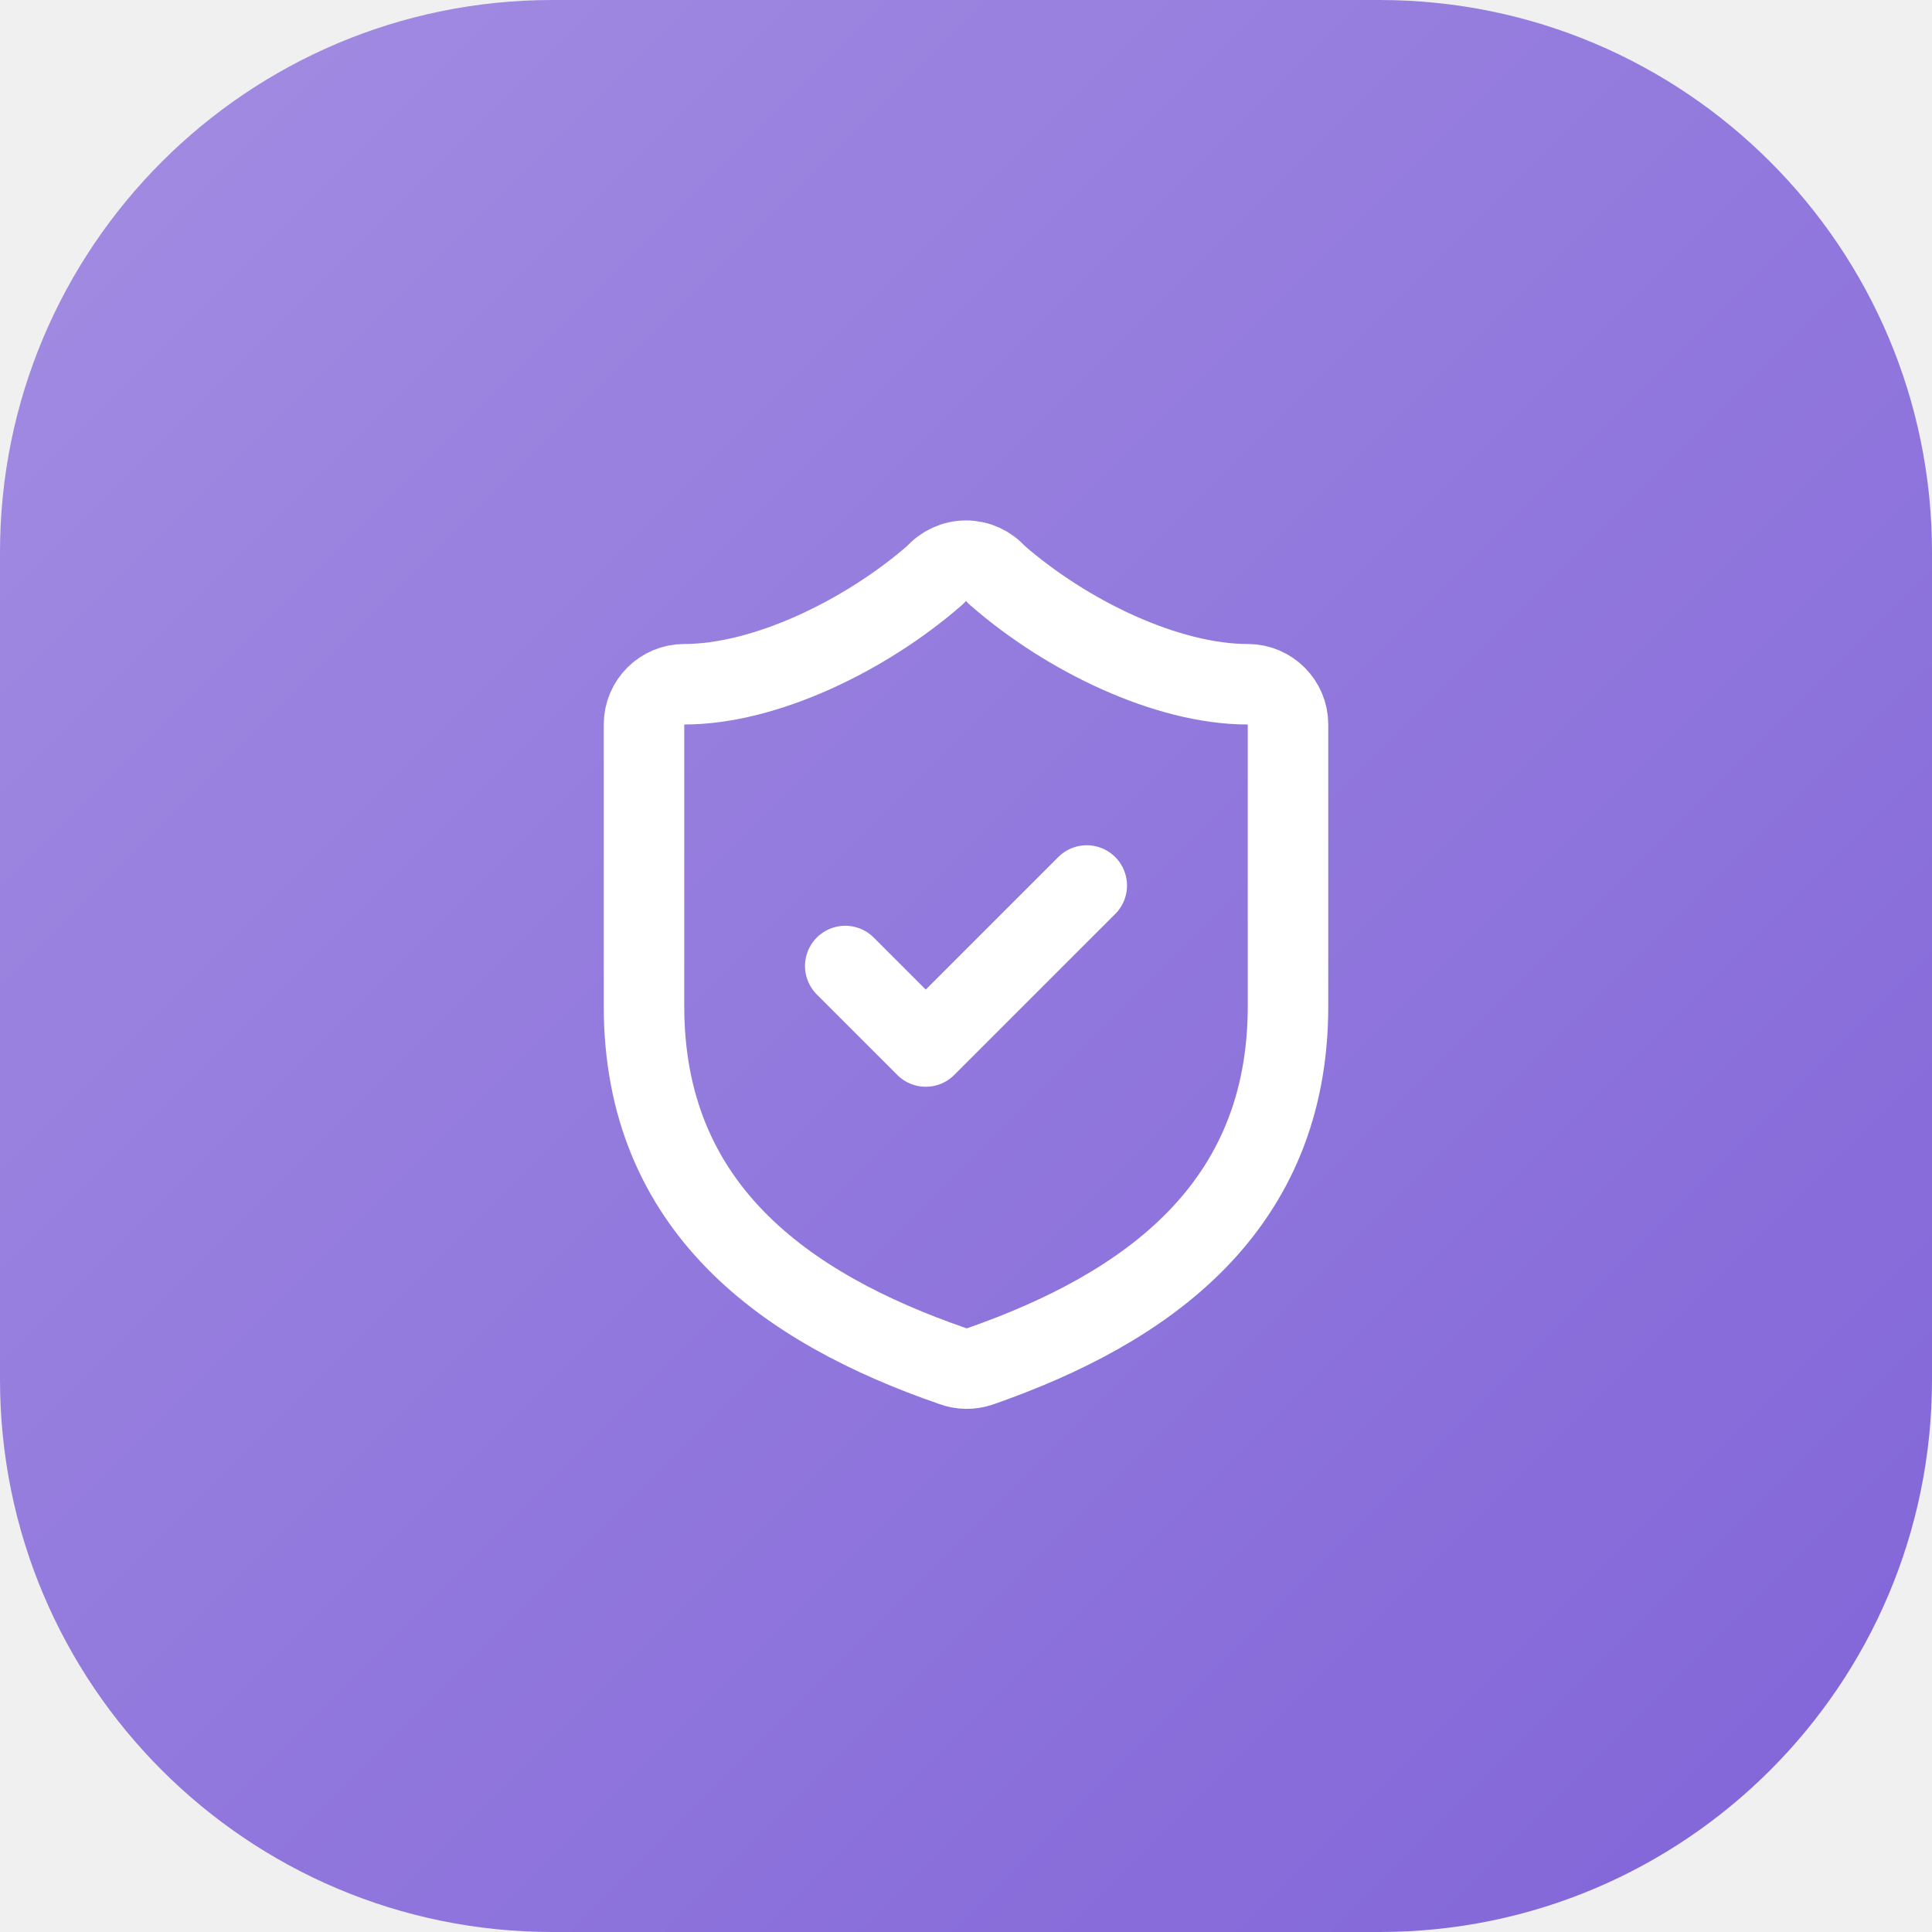
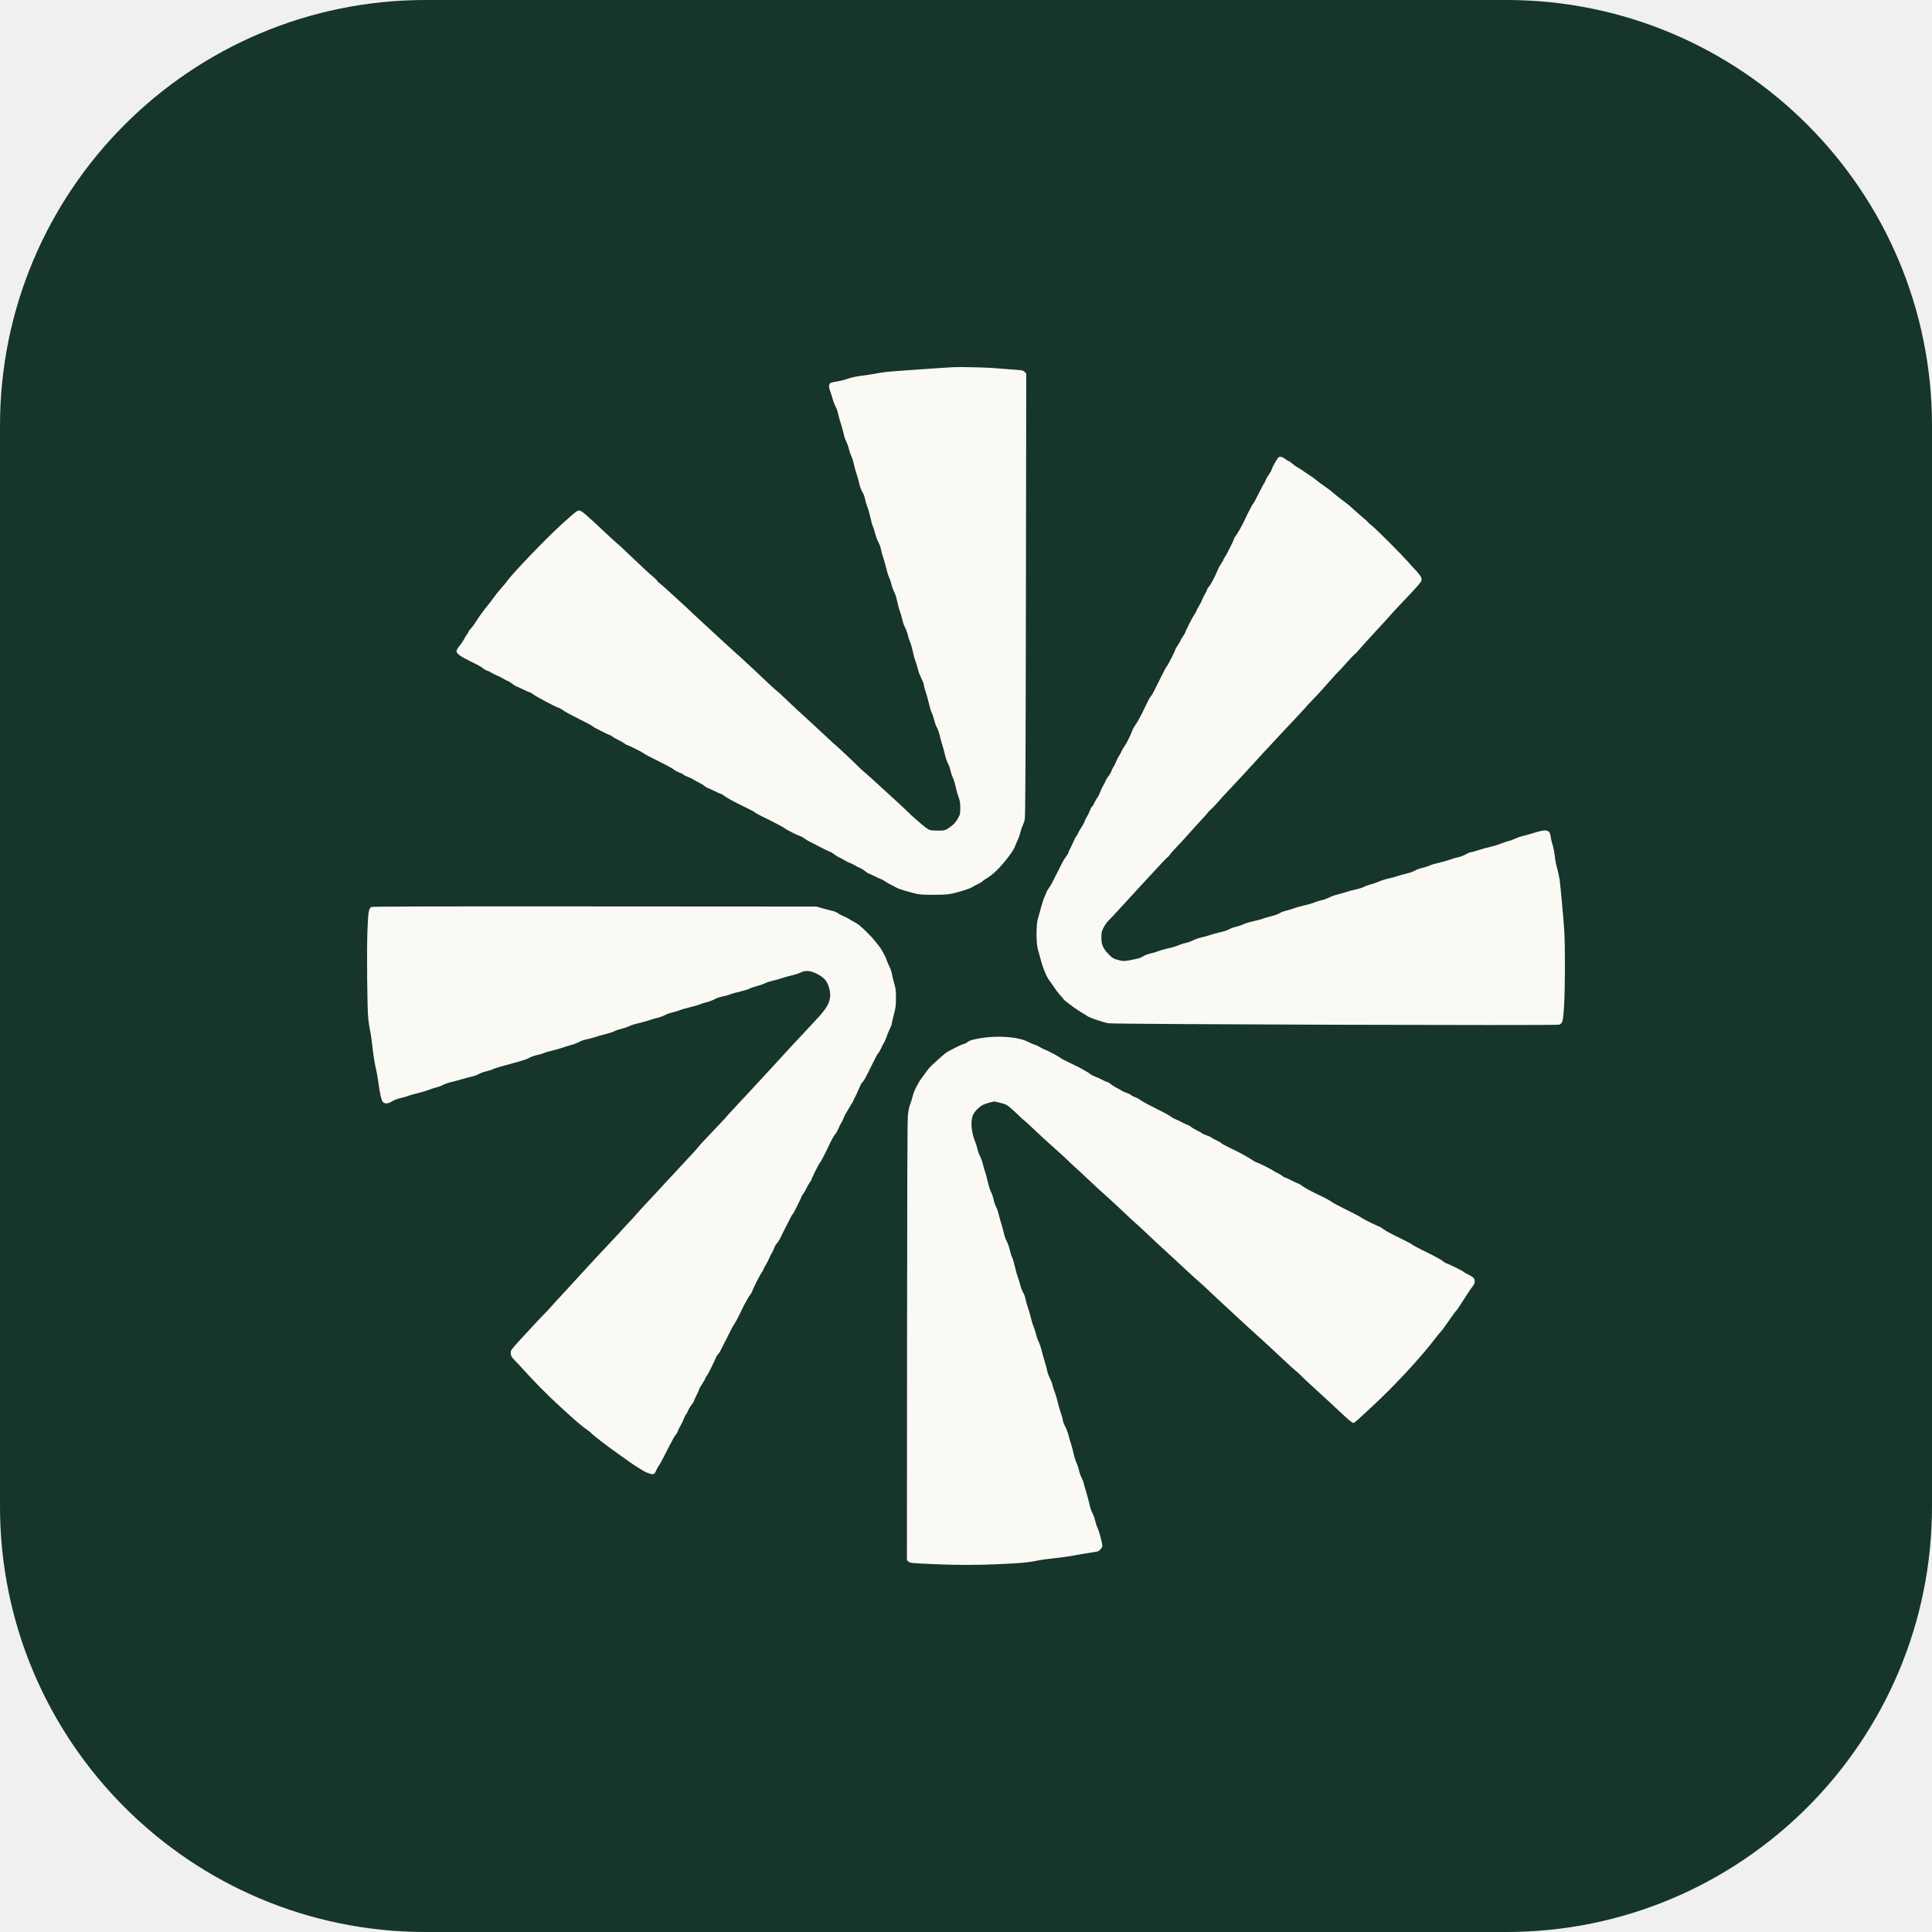
- <svg xmlns="http://www.w3.org/2000/svg" width="1024" height="1024" viewBox="0 0 128 128">
-   <defs>
-     <linearGradient id="g" x1="0" y1="0" x2="1" y2="1">
-       <stop offset="0" stop-color="hsl(255, 60%, 72%)" />
-       <stop offset="1" stop-color="hsl(255, 60%, 62%)" />
-     </linearGradient>
-   </defs>
-   <rect x="0" y="0" width="128" height="128" rx="36.6" fill="url(#g)" />
-   <g transform="translate(32, 32) scale(2.6667)" fill="none" stroke="#ffffff" stroke-width="2" stroke-linecap="round" stroke-linejoin="round">
-     <path d="M20 13c0 5-3.5 7.5-7.66 8.95a1 1 0 0 1-.67-.01C7.5 20.5 4 18 4 13V6a1 1 0 0 1 1-1c2 0 4.5-1.2 6.24-2.72a1 1 0 0 1 1.52 0C14.51 3.81 17 5 19 5a1 1 0 0 1 1 1z" />
-     <path d="m9 12 2 2 4-4" />
+ <svg xmlns="http://www.w3.org/2000/svg" viewBox="0 0 128 128" width="128" height="128">
+   <rect width="128" height="128" rx="28.2" fill="#16352B" />
+   <g transform="translate(24.320,24.320) scale(0.01102222)" fill="#FBF9F4">
+     <g transform="translate(-318.44,7479.794) scale(0.401859,-0.401813)">
+       <path d="M9570 18614 c-52 -2 -214 -13 -360 -23 -146 -11 -341 -25 -435 -31 -184 -12 -281 -23 -390 -45 -38 -8 -125 -21 -192 -29 -75 -9 -155 -26 -210 -45 -48 -17 -121 -35 -161 -41 -41 -6 -82 -15 -93 -20 -29 -16 -35 -58 -15 -110 10 -25 28 -81 40 -125 12 -44 34 -100 48 -125 14 -25 31 -73 37 -107 6 -33 25 -100 41 -148 16 -48 35 -115 41 -148 6 -33 23 -86 39 -116 15 -31 33 -81 39 -111 7 -30 23 -78 37 -107 13 -29 32 -87 40 -130 9 -43 27 -107 40 -143 13 -36 30 -99 39 -140 9 -42 28 -94 44 -120 17 -25 35 -74 42 -110 7 -36 22 -87 34 -115 12 -27 32 -97 45 -155 12 -58 28 -117 36 -133 8 -15 24 -64 35 -108 11 -45 33 -104 49 -133 16 -28 33 -76 39 -107 5 -31 19 -83 31 -115 11 -32 32 -105 46 -162 13 -57 33 -121 44 -142 10 -20 27 -68 36 -106 9 -38 27 -88 40 -111 14 -23 33 -84 44 -136 10 -52 28 -118 40 -148 11 -30 27 -85 36 -124 8 -38 27 -95 43 -125 16 -30 34 -79 40 -108 6 -29 22 -78 35 -110 13 -31 32 -95 41 -141 9 -46 27 -112 40 -146 13 -35 31 -92 39 -128 9 -36 31 -95 51 -132 19 -37 35 -79 35 -93 0 -15 12 -58 25 -97 14 -38 36 -118 50 -177 13 -59 33 -125 45 -147 11 -23 27 -71 36 -108 8 -38 27 -87 40 -111 14 -23 31 -71 38 -105 7 -34 26 -100 40 -147 15 -47 34 -116 42 -155 8 -38 28 -95 43 -125 16 -30 34 -82 41 -115 7 -33 23 -80 35 -105 13 -25 31 -83 40 -130 10 -47 29 -116 44 -155 21 -58 26 -87 26 -165 0 -91 -2 -98 -38 -162 -26 -45 -55 -79 -89 -105 -91 -69 -104 -73 -208 -72 -115 1 -128 5 -186 49 -66 51 -234 198 -269 236 -16 18 -93 90 -171 161 -77 70 -211 193 -298 273 -86 79 -167 151 -180 160 -12 8 -54 47 -92 85 -70 71 -309 295 -325 306 -5 3 -61 54 -126 115 -165 154 -290 270 -449 414 -75 69 -171 159 -213 200 -42 41 -87 83 -101 92 -23 16 -136 121 -339 315 -69 65 -141 131 -431 394 -52 48 -114 104 -136 125 -49 46 -195 180 -302 279 -42 39 -93 86 -112 106 -19 19 -80 75 -135 124 -55 49 -129 117 -165 151 -36 34 -89 81 -117 103 -29 23 -53 46 -53 51 0 5 -30 34 -67 65 -64 54 -112 99 -401 373 -65 63 -125 118 -133 122 -7 5 -58 51 -113 102 -361 340 -417 388 -451 388 -29 0 -55 -19 -233 -180 -244 -218 -778 -774 -851 -884 -9 -14 -47 -60 -86 -103 -38 -44 -88 -106 -110 -138 -22 -32 -60 -82 -85 -111 -56 -66 -142 -185 -197 -274 -15 -25 -42 -60 -60 -78 -18 -18 -33 -38 -33 -44 0 -6 -11 -25 -24 -42 -13 -17 -33 -51 -45 -75 -12 -23 -42 -68 -67 -97 -24 -30 -44 -65 -44 -78 0 -38 57 -79 217 -157 82 -39 163 -84 181 -100 18 -16 45 -32 60 -35 15 -4 47 -19 72 -35 25 -16 64 -35 86 -42 21 -8 61 -29 89 -46 27 -17 54 -31 61 -31 7 0 36 -18 65 -40 30 -22 57 -40 62 -40 4 0 49 -20 99 -45 50 -25 97 -45 104 -45 7 0 25 -10 41 -23 45 -37 324 -186 390 -208 17 -5 49 -24 69 -40 21 -16 129 -75 241 -130 112 -55 203 -105 203 -110 0 -8 239 -129 255 -129 5 0 23 -11 40 -25 18 -13 57 -35 86 -48 30 -14 69 -37 88 -51 19 -14 39 -26 45 -26 15 0 218 -101 238 -118 21 -17 95 -57 288 -152 80 -40 156 -82 170 -95 14 -13 50 -33 82 -45 31 -11 61 -27 68 -35 6 -8 34 -21 60 -30 27 -9 66 -28 87 -42 21 -14 58 -34 81 -44 24 -11 60 -33 80 -49 20 -17 41 -30 47 -30 6 0 51 -20 99 -45 49 -25 94 -45 102 -45 7 0 25 -10 41 -23 42 -35 151 -94 334 -182 64 -30 122 -62 129 -70 7 -8 65 -40 129 -71 64 -31 127 -62 141 -70 14 -8 56 -30 94 -49 38 -20 77 -42 86 -50 22 -20 183 -101 230 -116 19 -6 50 -23 69 -38 37 -28 64 -42 254 -138 68 -35 128 -63 134 -63 6 0 28 -14 49 -31 22 -18 59 -41 84 -52 25 -11 61 -30 80 -43 19 -13 54 -30 78 -38 24 -9 56 -24 71 -35 15 -11 47 -27 72 -37 24 -10 62 -33 83 -51 22 -18 44 -33 49 -33 5 0 44 -17 86 -39 42 -21 87 -42 101 -46 14 -4 39 -18 56 -31 18 -13 56 -35 85 -49 30 -14 68 -34 85 -45 34 -22 230 -81 328 -99 74 -14 367 -14 459 -1 99 15 306 77 349 105 21 14 62 36 90 48 29 13 59 32 67 41 8 10 28 24 45 33 17 9 60 39 96 66 117 91 320 342 345 427 4 14 20 50 35 80 15 30 35 86 44 124 9 38 25 85 36 105 10 20 24 62 30 92 9 40 13 907 17 3360 l5 3305 -23 26 c-23 24 -32 26 -189 37 -91 7 -212 16 -270 21 -128 10 -470 18 -600 14z" />
+       <path d="M14434 17270 c-22 -9 -91 -127 -113 -192 -7 -20 -27 -55 -45 -79 -19 -24 -39 -61 -46 -81 -6 -21 -16 -40 -21 -43 -5 -3 -40 -71 -79 -149 -39 -79 -77 -150 -85 -156 -13 -11 -72 -126 -144 -280 -29 -60 -94 -173 -120 -206 -12 -15 -21 -31 -21 -37 0 -17 -111 -239 -137 -273 -13 -17 -23 -36 -23 -41 0 -6 -15 -33 -33 -59 -18 -27 -39 -65 -47 -84 -34 -88 -112 -237 -134 -258 -13 -12 -27 -34 -31 -50 -3 -15 -19 -47 -35 -72 -15 -25 -33 -61 -39 -81 -6 -19 -27 -59 -46 -89 -19 -30 -35 -60 -35 -66 0 -6 -15 -34 -33 -60 -33 -49 -137 -253 -137 -270 0 -5 -16 -31 -35 -58 -19 -27 -35 -54 -35 -60 0 -6 -18 -37 -40 -70 -22 -32 -40 -64 -40 -70 0 -17 -107 -227 -128 -251 -10 -11 -44 -74 -76 -140 -32 -66 -62 -127 -67 -135 -5 -8 -25 -47 -43 -85 -18 -39 -41 -76 -49 -84 -9 -7 -34 -49 -55 -94 -22 -45 -54 -111 -71 -147 -38 -77 -87 -164 -119 -207 -12 -18 -29 -50 -37 -73 -23 -66 -87 -192 -116 -230 -15 -19 -34 -53 -43 -75 -9 -22 -28 -56 -41 -75 -13 -19 -31 -54 -39 -78 -9 -24 -25 -56 -36 -72 -11 -16 -27 -48 -36 -72 -8 -23 -26 -54 -39 -68 -13 -14 -34 -47 -46 -75 -12 -27 -32 -66 -44 -85 -12 -19 -29 -57 -38 -84 -9 -27 -27 -63 -40 -80 -13 -17 -33 -51 -44 -76 -11 -25 -27 -51 -36 -58 -9 -8 -26 -39 -37 -70 -12 -30 -30 -68 -41 -83 -11 -15 -26 -47 -34 -70 -8 -23 -33 -68 -55 -101 -22 -33 -40 -65 -40 -71 0 -5 -11 -25 -25 -43 -13 -17 -33 -54 -44 -81 -10 -26 -33 -74 -50 -107 -17 -32 -31 -64 -31 -71 0 -7 -15 -31 -32 -52 -18 -21 -57 -88 -86 -149 -30 -60 -60 -120 -68 -134 -7 -14 -28 -54 -45 -89 -17 -35 -43 -80 -59 -100 -15 -20 -31 -47 -35 -61 -4 -14 -17 -43 -28 -65 -12 -22 -35 -94 -53 -160 -17 -66 -40 -147 -50 -180 -25 -84 -24 -364 1 -445 9 -30 26 -91 37 -135 35 -140 92 -281 135 -335 15 -19 37 -49 48 -66 39 -63 105 -150 135 -178 16 -16 30 -33 30 -37 0 -7 29 -30 158 -126 31 -23 82 -56 112 -73 30 -16 66 -39 80 -50 32 -26 237 -96 320 -111 92 -16 6711 -36 6745 -21 50 23 57 49 71 270 16 247 18 903 4 1127 -10 163 -52 628 -69 766 -6 41 -21 113 -34 160 -14 46 -28 111 -32 144 -12 104 -25 178 -45 240 -10 33 -22 83 -25 112 -13 99 -64 109 -250 50 -60 -19 -135 -40 -165 -46 -30 -7 -82 -25 -115 -40 -33 -16 -78 -32 -100 -36 -22 -4 -69 -20 -105 -36 -36 -15 -106 -37 -155 -48 -50 -11 -131 -33 -182 -50 -51 -17 -102 -31 -114 -31 -12 0 -50 -15 -83 -34 -34 -19 -86 -39 -116 -44 -31 -6 -86 -22 -122 -36 -37 -13 -110 -34 -163 -46 -53 -11 -114 -29 -135 -40 -21 -11 -71 -27 -111 -36 -41 -9 -91 -27 -111 -40 -21 -13 -75 -33 -120 -44 -46 -10 -109 -28 -141 -39 -33 -11 -93 -28 -135 -36 -43 -9 -106 -29 -142 -45 -36 -16 -94 -36 -129 -45 -35 -8 -78 -24 -96 -35 -17 -10 -76 -29 -130 -41 -55 -11 -122 -30 -150 -40 -27 -10 -81 -25 -119 -34 -38 -9 -94 -29 -125 -45 -31 -16 -80 -34 -110 -40 -29 -5 -74 -19 -99 -31 -26 -11 -95 -31 -154 -45 -60 -13 -131 -33 -160 -45 -28 -11 -81 -27 -117 -35 -36 -8 -83 -26 -103 -40 -21 -13 -76 -33 -123 -44 -47 -11 -102 -27 -122 -35 -20 -9 -85 -27 -145 -40 -59 -13 -127 -34 -150 -46 -24 -12 -71 -28 -106 -36 -35 -7 -83 -24 -106 -38 -24 -14 -83 -34 -132 -44 -49 -11 -116 -29 -149 -41 -33 -11 -91 -28 -130 -36 -38 -8 -95 -28 -125 -43 -30 -16 -81 -34 -113 -41 -32 -6 -82 -22 -110 -35 -29 -13 -97 -34 -152 -45 -55 -12 -120 -31 -145 -41 -25 -11 -76 -27 -115 -35 -38 -8 -86 -25 -105 -38 -43 -28 -57 -33 -173 -57 -116 -24 -144 -24 -227 1 -58 17 -75 28 -126 82 -86 90 -108 142 -108 249 0 78 3 93 33 150 18 35 49 80 69 99 21 19 107 112 192 205 85 93 189 206 230 251 41 44 116 126 166 180 209 227 287 309 300 317 8 4 24 23 37 41 12 19 65 78 117 132 52 54 107 113 121 131 15 18 74 84 131 146 120 128 193 210 205 229 4 8 21 23 36 35 15 12 65 63 110 115 45 52 114 127 153 168 114 120 250 267 379 409 66 73 171 188 234 254 62 67 151 163 197 212 46 50 133 142 193 205 60 63 128 138 152 165 23 28 60 68 83 90 52 52 210 224 311 340 42 50 90 101 106 115 15 14 69 72 119 130 51 58 102 111 113 119 12 7 36 30 52 51 17 21 122 139 235 261 113 122 231 252 263 288 32 36 90 100 130 141 202 210 313 334 319 356 11 41 -5 71 -78 152 -40 42 -98 106 -129 142 -101 114 -468 481 -527 527 -32 24 -58 47 -58 51 0 4 -50 50 -112 102 -61 52 -125 109 -142 125 -34 33 -85 73 -150 120 -24 17 -72 55 -107 86 -35 31 -102 83 -149 114 -47 32 -98 70 -115 86 -16 15 -68 53 -115 83 -47 30 -96 64 -110 74 -14 11 -41 27 -60 37 -19 10 -55 35 -79 56 -24 22 -48 39 -54 39 -6 0 -25 11 -43 25 -44 33 -75 44 -100 35z" />
+       <path d="M857 10539 c-40 -23 -48 -71 -59 -348 -12 -304 -4 -1175 12 -1326 6 -55 19 -141 30 -191 11 -49 26 -160 35 -245 8 -85 28 -212 44 -284 17 -71 37 -184 45 -250 21 -159 44 -253 67 -276 28 -28 77 -24 133 11 27 18 83 39 129 50 45 10 98 26 119 34 20 9 84 27 142 40 58 14 131 36 163 49 32 14 83 30 113 37 30 7 74 23 97 36 23 13 72 31 110 40 37 8 120 31 183 49 63 18 131 36 152 40 20 3 60 18 90 34 29 16 80 34 113 41 33 7 77 21 97 31 21 11 95 34 165 53 274 74 340 94 383 119 25 14 77 32 117 41 39 8 84 21 100 29 15 8 71 25 123 37 52 12 120 31 150 42 30 11 91 30 135 42 44 12 100 34 125 48 25 14 65 29 90 33 25 4 86 20 135 35 50 16 128 38 175 50 47 11 101 29 121 40 20 11 67 27 104 35 37 9 89 27 116 40 26 14 88 33 138 44 50 11 122 31 159 44 37 14 94 30 127 37 33 7 83 25 110 40 28 15 77 33 110 40 33 7 80 21 105 31 24 11 100 33 167 49 68 16 136 36 153 45 16 8 59 22 96 30 36 9 89 29 117 45 29 16 81 34 116 40 35 6 87 20 115 32 28 11 96 30 151 42 55 13 119 32 141 44 23 12 72 29 110 38 38 9 90 27 115 40 26 13 80 31 120 40 41 9 103 26 139 39 36 12 101 31 145 40 44 10 101 28 127 41 76 38 147 34 246 -16 106 -53 154 -106 181 -198 51 -169 12 -274 -174 -473 -44 -47 -132 -141 -195 -210 -63 -68 -155 -167 -205 -219 -49 -53 -148 -161 -220 -240 -71 -78 -177 -193 -234 -254 -57 -61 -143 -154 -191 -206 -49 -52 -130 -139 -180 -193 -51 -54 -104 -112 -119 -130 -14 -18 -60 -68 -102 -112 -224 -235 -298 -314 -331 -355 -19 -25 -62 -73 -94 -107 -33 -33 -88 -94 -124 -134 -36 -40 -92 -100 -125 -134 -33 -34 -91 -96 -130 -139 -87 -96 -193 -211 -316 -341 -52 -55 -117 -127 -145 -160 -28 -33 -77 -87 -110 -120 -32 -34 -72 -77 -89 -96 -16 -20 -72 -81 -124 -135 -51 -54 -139 -148 -195 -208 -55 -60 -144 -155 -196 -211 -52 -56 -151 -164 -220 -240 -69 -76 -162 -177 -206 -224 -45 -47 -101 -108 -124 -136 -24 -27 -61 -68 -84 -91 -50 -49 -218 -229 -395 -422 -116 -127 -131 -147 -131 -178 0 -44 13 -69 59 -115 20 -20 70 -73 111 -119 165 -185 394 -416 570 -576 19 -17 74 -67 121 -110 132 -121 220 -194 291 -242 26 -18 51 -38 55 -45 14 -22 230 -188 402 -310 53 -37 129 -91 170 -120 40 -29 87 -60 105 -71 17 -10 54 -33 82 -51 28 -18 76 -41 107 -51 67 -21 79 -15 109 56 11 25 26 52 34 61 16 18 53 88 160 299 40 80 82 154 93 164 11 10 26 35 32 55 7 20 25 56 40 81 15 25 37 71 49 102 12 32 26 60 31 64 6 3 21 30 34 60 13 30 38 71 55 92 16 20 30 41 30 47 0 5 18 46 40 89 22 43 40 84 40 90 0 7 20 43 45 80 25 38 45 73 45 79 0 6 10 24 23 41 23 31 113 211 137 273 6 17 21 40 32 50 11 10 33 45 48 78 16 33 35 71 43 85 8 14 41 78 73 144 32 65 67 130 79 145 11 14 45 76 74 136 29 61 60 124 68 140 50 93 79 143 99 167 12 15 28 44 34 63 16 50 113 238 139 271 11 14 21 32 21 38 0 7 14 34 31 62 18 27 41 72 52 99 11 28 29 62 38 76 10 14 27 51 39 81 11 30 30 64 41 74 20 18 43 58 103 184 15 30 35 71 46 90 10 19 32 63 49 96 16 34 34 65 40 68 11 7 131 248 131 262 0 4 12 22 26 41 14 18 35 54 46 80 11 26 34 65 49 86 16 22 29 44 29 48 0 16 110 236 123 248 13 10 83 144 137 261 33 72 73 143 102 181 15 19 34 54 43 78 8 23 24 55 35 71 11 16 27 47 35 69 12 35 44 93 110 202 11 18 25 42 32 53 16 28 98 203 113 243 6 17 21 40 32 50 11 10 32 43 48 73 15 30 37 73 48 95 12 22 31 60 43 85 64 132 83 167 100 185 10 11 28 43 40 70 12 28 30 61 39 75 10 14 27 52 38 85 11 33 34 89 51 125 17 36 31 72 31 81 0 9 14 70 31 135 28 103 32 136 32 249 1 112 -3 142 -26 220 -14 50 -31 116 -36 149 -6 32 -22 78 -35 102 -13 24 -32 67 -41 96 -21 62 -86 180 -124 223 -15 17 -40 48 -56 70 -34 46 -173 185 -231 231 -22 17 -60 41 -84 54 -25 12 -57 31 -71 41 -14 10 -49 27 -78 39 -29 11 -68 32 -86 46 -18 13 -61 31 -96 38 -35 8 -100 24 -144 37 l-80 24 -3320 2 c-2363 2 -3325 -1 -3338 -8z" />
+       <path d="M9964 8575 c-132 -23 -158 -32 -203 -66 -13 -11 -31 -19 -40 -19 -24 0 -241 -109 -281 -141 -19 -16 -55 -47 -80 -69 -25 -22 -70 -63 -100 -90 -31 -27 -73 -74 -95 -105 -22 -31 -56 -78 -75 -103 -57 -75 -120 -200 -136 -271 -8 -36 -26 -93 -39 -126 -16 -40 -27 -98 -34 -175 -7 -76 -11 -1220 -12 -3379 l-2 -3265 25 -21 c24 -21 43 -22 344 -36 382 -17 688 -17 1039 0 308 14 417 25 545 52 52 11 165 27 250 35 85 8 211 26 280 39 69 13 175 31 235 40 61 9 120 19 133 22 29 7 72 58 72 86 0 40 -51 231 -71 265 -10 18 -26 66 -35 105 -9 40 -27 90 -40 113 -14 23 -33 79 -43 125 -10 46 -32 129 -49 184 -17 55 -34 116 -38 135 -3 19 -19 60 -34 90 -16 30 -34 82 -40 115 -7 33 -23 81 -36 107 -13 26 -33 91 -45 145 -12 54 -30 121 -40 148 -10 28 -25 81 -34 118 -9 37 -31 97 -50 133 -19 36 -35 78 -35 92 0 15 -14 65 -31 112 -16 47 -38 124 -49 171 -10 47 -30 112 -43 145 -14 32 -28 77 -32 99 -4 22 -22 69 -40 105 -18 36 -36 85 -40 110 -4 25 -20 86 -36 135 -15 50 -37 126 -47 170 -11 45 -31 103 -45 130 -13 28 -30 74 -36 103 -6 29 -22 78 -35 110 -13 31 -34 97 -45 147 -12 49 -32 119 -46 156 -13 36 -28 92 -34 124 -6 33 -22 76 -36 96 -13 21 -33 74 -45 119 -11 44 -29 102 -39 128 -11 26 -28 92 -40 146 -12 54 -30 115 -41 136 -11 21 -26 69 -34 108 -8 38 -28 95 -44 126 -17 31 -36 82 -42 114 -6 31 -22 91 -35 132 -13 41 -33 113 -45 159 -11 46 -29 98 -40 116 -11 18 -27 65 -36 106 -9 41 -27 94 -41 118 -13 25 -33 87 -44 138 -11 51 -29 119 -40 151 -11 31 -27 86 -35 122 -8 36 -28 90 -43 120 -16 30 -34 82 -41 115 -7 33 -23 84 -36 113 -34 78 -58 214 -50 291 8 80 24 118 70 168 55 62 105 91 190 113 l79 20 89 -21 c83 -20 95 -26 161 -82 40 -34 94 -84 121 -112 27 -27 59 -57 72 -65 13 -9 70 -61 127 -115 110 -106 228 -214 392 -359 55 -49 118 -107 140 -130 23 -23 78 -75 124 -116 46 -41 107 -97 135 -125 74 -71 273 -255 326 -300 49 -43 183 -167 300 -279 41 -39 99 -93 130 -119 30 -27 94 -85 141 -130 103 -99 289 -272 373 -347 77 -70 155 -142 270 -250 50 -47 125 -115 166 -150 41 -36 93 -83 115 -105 22 -22 96 -92 165 -155 68 -63 163 -151 210 -195 113 -106 412 -380 475 -435 28 -25 88 -80 135 -125 182 -171 322 -300 343 -315 12 -8 56 -49 97 -90 42 -41 138 -131 214 -200 122 -110 213 -194 417 -385 76 -71 120 -105 136 -105 8 0 52 35 97 78 45 42 131 122 191 177 319 294 727 734 931 1005 31 41 66 84 78 95 21 21 67 83 116 155 59 88 111 159 120 165 10 6 64 88 166 248 27 43 64 96 82 119 36 44 42 89 17 125 -8 12 -44 35 -79 52 -35 17 -67 35 -71 41 -7 11 -248 130 -264 130 -5 0 -22 11 -38 24 -15 13 -55 38 -88 55 -33 18 -76 41 -95 51 -19 10 -84 42 -144 71 -59 29 -120 62 -135 73 -14 12 -75 46 -136 75 -60 29 -123 60 -140 69 -16 9 -52 28 -80 42 -27 14 -70 41 -94 58 -24 18 -48 32 -52 32 -14 0 -222 102 -254 124 -33 24 -70 43 -275 146 -80 40 -158 82 -174 94 -32 23 -101 61 -186 101 -125 59 -237 120 -270 147 -19 15 -39 28 -45 28 -6 0 -51 20 -99 45 -49 25 -94 45 -101 45 -7 0 -28 13 -48 29 -20 15 -51 34 -69 41 -18 7 -46 23 -63 35 -34 24 -237 125 -253 125 -5 0 -33 15 -60 34 -28 19 -75 47 -104 63 -29 16 -62 34 -73 40 -11 7 -77 39 -146 72 -70 34 -132 68 -140 77 -7 9 -38 27 -68 40 -31 14 -63 31 -71 39 -9 8 -43 24 -75 35 -32 11 -66 26 -74 34 -9 8 -44 28 -79 44 -34 17 -76 42 -93 56 -17 14 -37 26 -44 26 -7 0 -46 17 -87 39 -40 21 -84 42 -98 46 -14 4 -41 19 -60 34 -19 14 -57 38 -85 52 -27 14 -68 35 -90 46 -22 12 -87 45 -145 74 -58 29 -121 64 -140 79 -19 15 -56 35 -82 44 -25 9 -52 23 -58 31 -6 8 -35 22 -63 31 -29 9 -63 25 -77 34 -14 10 -50 30 -80 45 -30 15 -70 41 -88 56 -18 16 -39 29 -47 29 -7 0 -42 15 -77 33 -35 19 -81 40 -103 47 -22 7 -56 24 -75 39 -31 24 -71 48 -175 104 -16 9 -79 39 -140 68 -60 28 -119 59 -130 69 -25 21 -201 115 -235 125 -14 4 -45 20 -70 35 -25 16 -58 32 -75 36 -16 4 -64 24 -105 45 -149 76 -458 99 -716 54z" />
+     </g>
  </g>
</svg>
